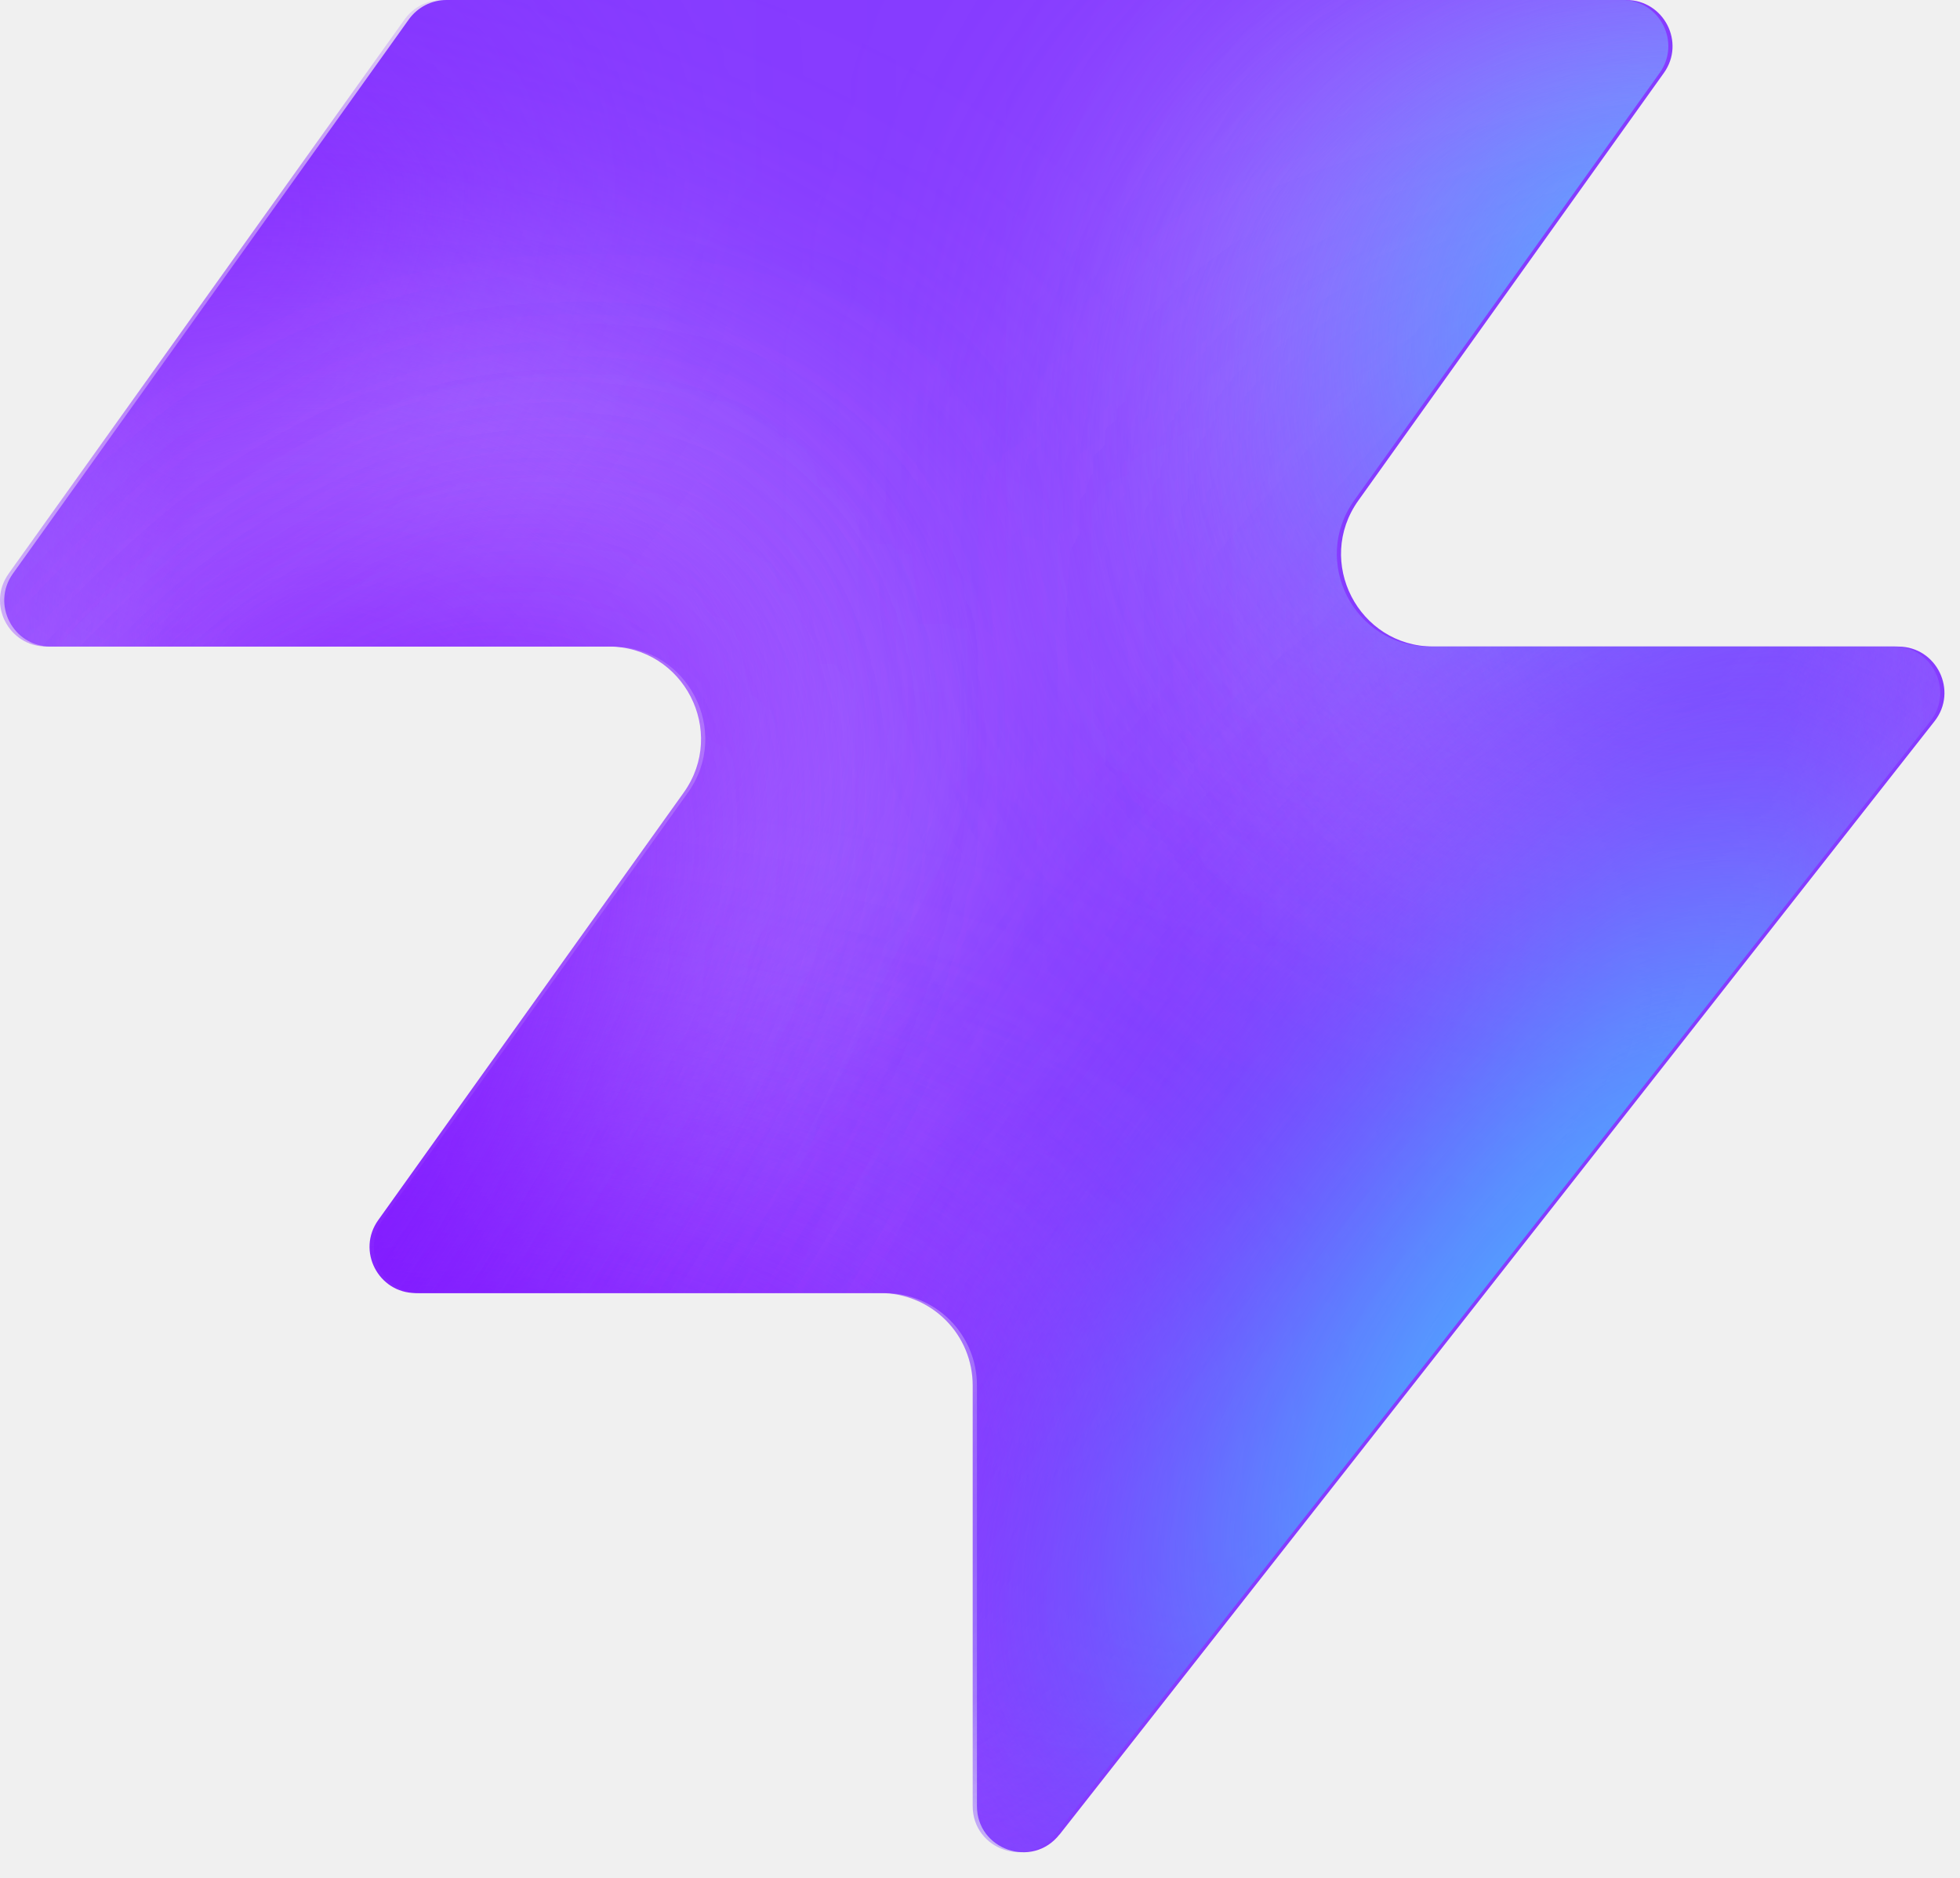
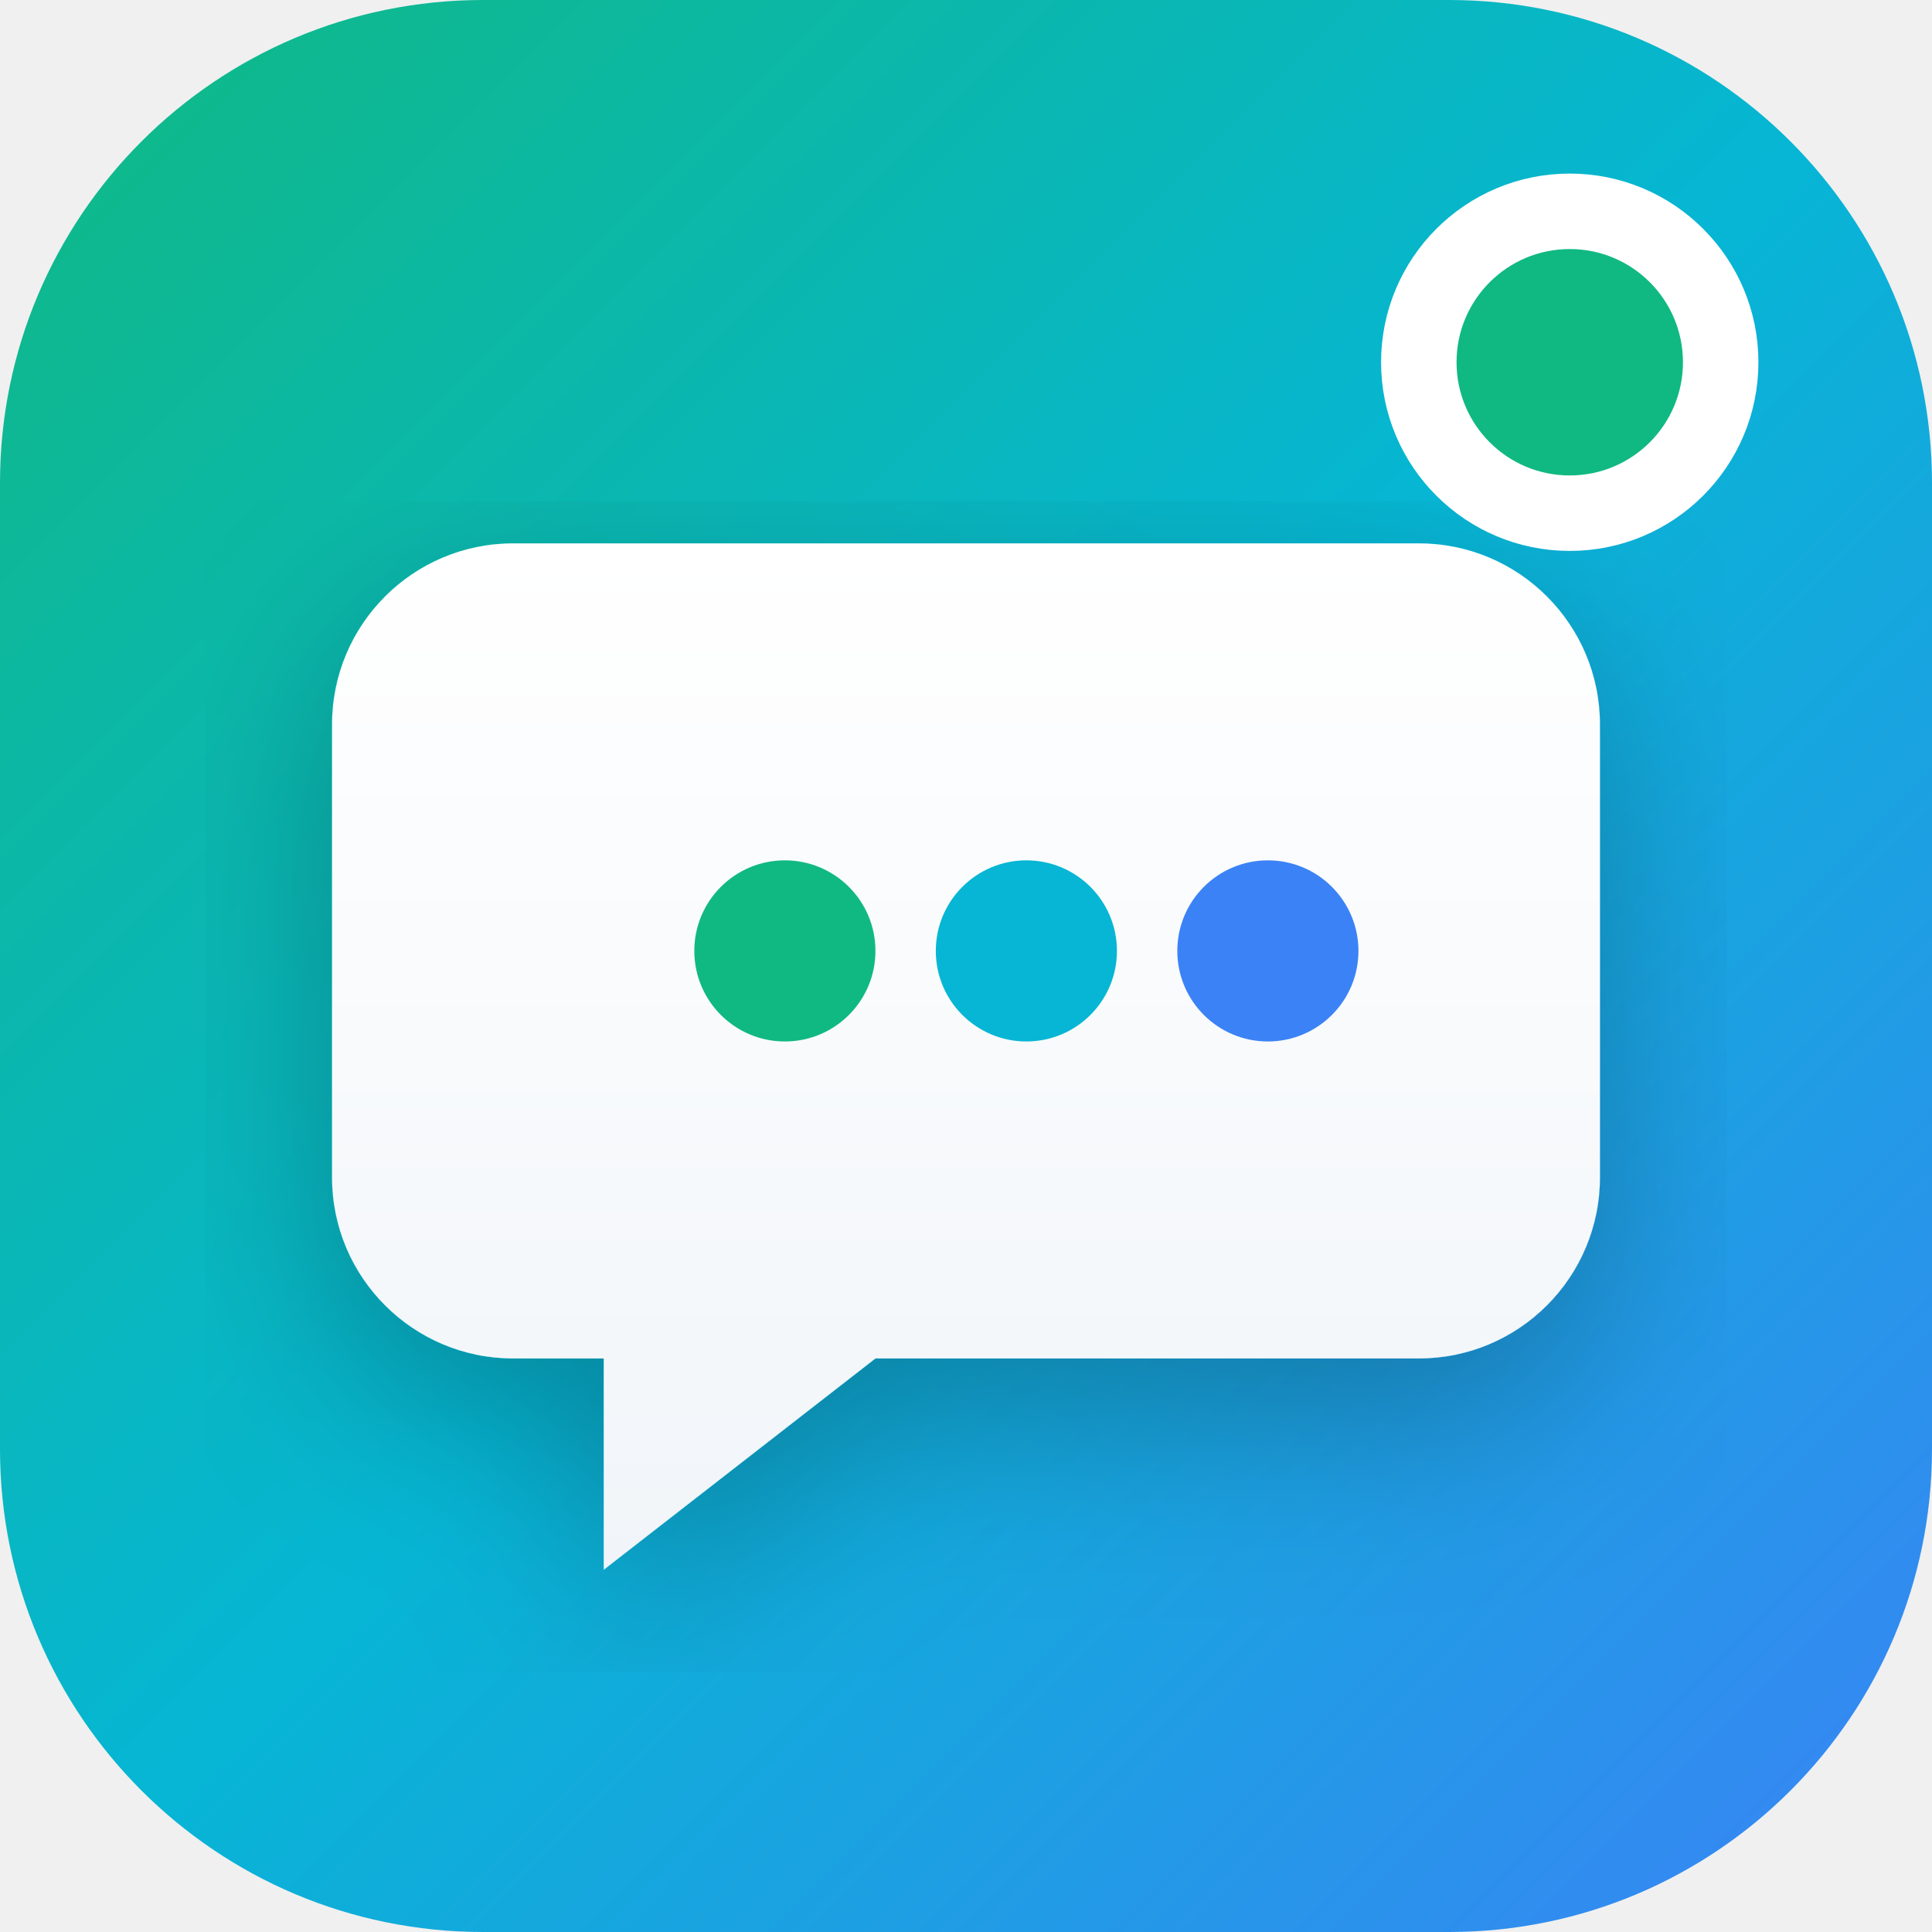
- <svg xmlns="http://www.w3.org/2000/svg" width="48" height="46" fill="none" viewBox="0 0 48 46">
-   <path fill="#863bff" d="M25.946 44.938c-.664.845-2.021.375-2.021-.698V33.937a2.26 2.26 0 0 0-2.262-2.262H10.287c-.92 0-1.456-1.04-.92-1.788l7.48-10.471c1.07-1.497 0-3.578-1.842-3.578H1.237c-.92 0-1.456-1.04-.92-1.788L10.013.474c.214-.297.556-.474.92-.474h28.894c.92 0 1.456 1.04.92 1.788l-7.48 10.471c-1.07 1.498 0 3.579 1.842 3.579h11.377c.943 0 1.473 1.088.89 1.83L25.947 44.94z" style="fill:#863bff;fill:color(display-p3 .525 .23 1);fill-opacity:1" />
-   <mask id="a" width="48" height="46" x="0" y="0" maskUnits="userSpaceOnUse" style="mask-type:alpha">
-     <path fill="#000" d="M25.842 44.938c-.664.844-2.021.375-2.021-.698V33.937a2.26 2.26 0 0 0-2.262-2.262H10.183c-.92 0-1.456-1.04-.92-1.788l7.48-10.471c1.07-1.498 0-3.579-1.842-3.579H1.133c-.92 0-1.456-1.04-.92-1.787L9.91.473c.214-.297.556-.474.92-.474h28.894c.92 0 1.456 1.04.92 1.788l-7.48 10.471c-1.07 1.498 0 3.578 1.842 3.578h11.377c.943 0 1.473 1.088.89 1.832L25.843 44.94z" style="fill:#000;fill-opacity:1" />
-   </mask>
-   <g mask="url(#a)">
-     <g filter="url(#b)">
-       <ellipse cx="5.508" cy="14.704" fill="#ede6ff" rx="5.508" ry="14.704" style="fill:#ede6ff;fill:color(display-p3 .927 .903 1);fill-opacity:1" transform="matrix(.00324 1 1 -.00324 -4.47 31.516)" />
-     </g>
-     <g filter="url(#c)">
-       <ellipse cx="10.399" cy="29.851" fill="#ede6ff" rx="10.399" ry="29.851" style="fill:#ede6ff;fill:color(display-p3 .927 .903 1);fill-opacity:1" transform="matrix(.00324 1 1 -.00324 -39.328 7.883)" />
-     </g>
-     <g filter="url(#d)">
-       <ellipse cx="5.508" cy="30.487" fill="#7e14ff" rx="5.508" ry="30.487" style="fill:#7e14ff;fill:color(display-p3 .492 .077 1);fill-opacity:1" transform="rotate(89.814 -25.913 -14.639)scale(1 -1)" />
-     </g>
-     <g filter="url(#e)">
-       <ellipse cx="5.508" cy="30.599" fill="#7e14ff" rx="5.508" ry="30.599" style="fill:#7e14ff;fill:color(display-p3 .492 .077 1);fill-opacity:1" transform="rotate(89.814 -32.644 -3.334)scale(1 -1)" />
-     </g>
-     <g filter="url(#f)">
-       <ellipse cx="5.508" cy="30.599" fill="#7e14ff" rx="5.508" ry="30.599" style="fill:#7e14ff;fill:color(display-p3 .492 .077 1);fill-opacity:1" transform="matrix(.00324 1 1 -.00324 -34.34 30.47)" />
-     </g>
-     <g filter="url(#g)">
-       <ellipse cx="14.072" cy="22.078" fill="#ede6ff" rx="14.072" ry="22.078" style="fill:#ede6ff;fill:color(display-p3 .927 .903 1);fill-opacity:1" transform="rotate(93.35 24.506 48.493)scale(-1 1)" />
-     </g>
-     <g filter="url(#h)">
-       <ellipse cx="3.47" cy="21.501" fill="#7e14ff" rx="3.47" ry="21.501" style="fill:#7e14ff;fill:color(display-p3 .492 .077 1);fill-opacity:1" transform="rotate(89.009 28.708 47.59)scale(-1 1)" />
-     </g>
-     <g filter="url(#i)">
-       <ellipse cx="3.47" cy="21.501" fill="#7e14ff" rx="3.47" ry="21.501" style="fill:#7e14ff;fill:color(display-p3 .492 .077 1);fill-opacity:1" transform="rotate(89.009 28.708 47.59)scale(-1 1)" />
-     </g>
-     <g filter="url(#j)">
-       <ellipse cx=".387" cy="8.972" fill="#7e14ff" rx="4.407" ry="29.108" style="fill:#7e14ff;fill:color(display-p3 .492 .077 1);fill-opacity:1" transform="rotate(39.51 .387 8.972)" />
-     </g>
-     <g filter="url(#k)">
-       <ellipse cx="47.523" cy="-6.092" fill="#7e14ff" rx="4.407" ry="29.108" style="fill:#7e14ff;fill:color(display-p3 .492 .077 1);fill-opacity:1" transform="rotate(37.892 47.523 -6.092)" />
-     </g>
-     <g filter="url(#l)">
-       <ellipse cx="41.412" cy="6.333" fill="#47bfff" rx="5.971" ry="9.665" style="fill:#47bfff;fill:color(display-p3 .28 .748 1);fill-opacity:1" transform="rotate(37.892 41.412 6.333)" />
-     </g>
-     <g filter="url(#m)">
-       <ellipse cx="-1.879" cy="38.332" fill="#7e14ff" rx="4.407" ry="29.108" style="fill:#7e14ff;fill:color(display-p3 .492 .077 1);fill-opacity:1" transform="rotate(37.892 -1.88 38.332)" />
-     </g>
-     <g filter="url(#n)">
-       <ellipse cx="-1.879" cy="38.332" fill="#7e14ff" rx="4.407" ry="29.108" style="fill:#7e14ff;fill:color(display-p3 .492 .077 1);fill-opacity:1" transform="rotate(37.892 -1.88 38.332)" />
-     </g>
-     <g filter="url(#o)">
-       <ellipse cx="35.651" cy="29.907" fill="#7e14ff" rx="4.407" ry="29.108" style="fill:#7e14ff;fill:color(display-p3 .492 .077 1);fill-opacity:1" transform="rotate(37.892 35.651 29.907)" />
-     </g>
-     <g filter="url(#p)">
-       <ellipse cx="38.418" cy="32.4" fill="#47bfff" rx="5.971" ry="15.297" style="fill:#47bfff;fill:color(display-p3 .28 .748 1);fill-opacity:1" transform="rotate(37.892 38.418 32.4)" />
-     </g>
-   </g>
+ <svg xmlns="http://www.w3.org/2000/svg" viewBox="0 0 64 64" fill="none">
  <defs>
-     <filter id="b" width="60.045" height="41.654" x="-19.77" y="16.149" color-interpolation-filters="sRGB" filterUnits="userSpaceOnUse">
-       <feFlood flood-opacity="0" result="BackgroundImageFix" />
-       <feBlend in="SourceGraphic" in2="BackgroundImageFix" result="shape" />
-       <feGaussianBlur result="effect1_foregroundBlur_2002_17158" stdDeviation="7.659" />
-     </filter>
-     <filter id="c" width="90.34" height="51.437" x="-54.613" y="-7.533" color-interpolation-filters="sRGB" filterUnits="userSpaceOnUse">
-       <feFlood flood-opacity="0" result="BackgroundImageFix" />
-       <feBlend in="SourceGraphic" in2="BackgroundImageFix" result="shape" />
-       <feGaussianBlur result="effect1_foregroundBlur_2002_17158" stdDeviation="7.659" />
-     </filter>
-     <filter id="d" width="79.355" height="29.4" x="-49.64" y="2.03" color-interpolation-filters="sRGB" filterUnits="userSpaceOnUse">
-       <feFlood flood-opacity="0" result="BackgroundImageFix" />
-       <feBlend in="SourceGraphic" in2="BackgroundImageFix" result="shape" />
-       <feGaussianBlur result="effect1_foregroundBlur_2002_17158" stdDeviation="4.596" />
-     </filter>
-     <filter id="e" width="79.579" height="29.4" x="-45.045" y="20.029" color-interpolation-filters="sRGB" filterUnits="userSpaceOnUse">
-       <feFlood flood-opacity="0" result="BackgroundImageFix" />
-       <feBlend in="SourceGraphic" in2="BackgroundImageFix" result="shape" />
-       <feGaussianBlur result="effect1_foregroundBlur_2002_17158" stdDeviation="4.596" />
-     </filter>
-     <filter id="f" width="79.579" height="29.4" x="-43.513" y="21.178" color-interpolation-filters="sRGB" filterUnits="userSpaceOnUse">
-       <feFlood flood-opacity="0" result="BackgroundImageFix" />
-       <feBlend in="SourceGraphic" in2="BackgroundImageFix" result="shape" />
-       <feGaussianBlur result="effect1_foregroundBlur_2002_17158" stdDeviation="4.596" />
-     </filter>
-     <filter id="g" width="74.749" height="58.852" x="15.756" y="-17.901" color-interpolation-filters="sRGB" filterUnits="userSpaceOnUse">
-       <feFlood flood-opacity="0" result="BackgroundImageFix" />
-       <feBlend in="SourceGraphic" in2="BackgroundImageFix" result="shape" />
-       <feGaussianBlur result="effect1_foregroundBlur_2002_17158" stdDeviation="7.659" />
-     </filter>
-     <filter id="h" width="61.377" height="25.362" x="23.548" y="2.284" color-interpolation-filters="sRGB" filterUnits="userSpaceOnUse">
-       <feFlood flood-opacity="0" result="BackgroundImageFix" />
-       <feBlend in="SourceGraphic" in2="BackgroundImageFix" result="shape" />
-       <feGaussianBlur result="effect1_foregroundBlur_2002_17158" stdDeviation="4.596" />
-     </filter>
-     <filter id="i" width="61.377" height="25.362" x="23.548" y="2.284" color-interpolation-filters="sRGB" filterUnits="userSpaceOnUse">
-       <feFlood flood-opacity="0" result="BackgroundImageFix" />
-       <feBlend in="SourceGraphic" in2="BackgroundImageFix" result="shape" />
-       <feGaussianBlur result="effect1_foregroundBlur_2002_17158" stdDeviation="4.596" />
-     </filter>
-     <filter id="j" width="56.045" height="63.649" x="-27.636" y="-22.853" color-interpolation-filters="sRGB" filterUnits="userSpaceOnUse">
-       <feFlood flood-opacity="0" result="BackgroundImageFix" />
-       <feBlend in="SourceGraphic" in2="BackgroundImageFix" result="shape" />
-       <feGaussianBlur result="effect1_foregroundBlur_2002_17158" stdDeviation="4.596" />
-     </filter>
-     <filter id="k" width="54.814" height="64.646" x="20.116" y="-38.415" color-interpolation-filters="sRGB" filterUnits="userSpaceOnUse">
-       <feFlood flood-opacity="0" result="BackgroundImageFix" />
-       <feBlend in="SourceGraphic" in2="BackgroundImageFix" result="shape" />
-       <feGaussianBlur result="effect1_foregroundBlur_2002_17158" stdDeviation="4.596" />
-     </filter>
-     <filter id="l" width="33.541" height="35.313" x="24.641" y="-11.323" color-interpolation-filters="sRGB" filterUnits="userSpaceOnUse">
-       <feFlood flood-opacity="0" result="BackgroundImageFix" />
-       <feBlend in="SourceGraphic" in2="BackgroundImageFix" result="shape" />
-       <feGaussianBlur result="effect1_foregroundBlur_2002_17158" stdDeviation="4.596" />
-     </filter>
-     <filter id="m" width="54.814" height="64.646" x="-29.286" y="6.009" color-interpolation-filters="sRGB" filterUnits="userSpaceOnUse">
-       <feFlood flood-opacity="0" result="BackgroundImageFix" />
-       <feBlend in="SourceGraphic" in2="BackgroundImageFix" result="shape" />
-       <feGaussianBlur result="effect1_foregroundBlur_2002_17158" stdDeviation="4.596" />
-     </filter>
-     <filter id="n" width="54.814" height="64.646" x="-29.286" y="6.009" color-interpolation-filters="sRGB" filterUnits="userSpaceOnUse">
-       <feFlood flood-opacity="0" result="BackgroundImageFix" />
-       <feBlend in="SourceGraphic" in2="BackgroundImageFix" result="shape" />
-       <feGaussianBlur result="effect1_foregroundBlur_2002_17158" stdDeviation="4.596" />
-     </filter>
-     <filter id="o" width="54.814" height="64.646" x="8.244" y="-2.416" color-interpolation-filters="sRGB" filterUnits="userSpaceOnUse">
-       <feFlood flood-opacity="0" result="BackgroundImageFix" />
-       <feBlend in="SourceGraphic" in2="BackgroundImageFix" result="shape" />
-       <feGaussianBlur result="effect1_foregroundBlur_2002_17158" stdDeviation="4.596" />
-     </filter>
-     <filter id="p" width="39.409" height="43.623" x="18.713" y="10.588" color-interpolation-filters="sRGB" filterUnits="userSpaceOnUse">
-       <feFlood flood-opacity="0" result="BackgroundImageFix" />
-       <feBlend in="SourceGraphic" in2="BackgroundImageFix" result="shape" />
-       <feGaussianBlur result="effect1_foregroundBlur_2002_17158" stdDeviation="4.596" />
+     <linearGradient id="gochat-bg" x1="0%" y1="0%" x2="100%" y2="100%">
+       <stop offset="0%" stop-color="#10b981" />
+       <stop offset="50%" stop-color="#06b6d4" />
+       <stop offset="100%" stop-color="#3b82f6" />
+     </linearGradient>
+     <linearGradient id="bubble-shadow" x1="0%" y1="0%" x2="0%" y2="100%">
+       <stop offset="0%" stop-color="#ffffff" />
+       <stop offset="100%" stop-color="#f1f5f9" />
+     </linearGradient>
+     <filter id="glow" x="-10%" y="-10%" width="120%" height="120%">
+       <feDropShadow dx="0" dy="2" stdDeviation="3" flood-color="#000000" flood-opacity="0.25" />
    </filter>
  </defs>
+   <rect width="64" height="64" rx="16" fill="url(#gochat-bg)" />
+   <path d="M17 18h30c3.314 0 6 2.686 6 6v15c0 3.314-2.686 6-6 6H29l-9 7v-7h-3c-3.314 0-6-2.686-6-6V24c0-3.314 2.686-6 6-6z" fill="url(#bubble-shadow)" filter="url(#glow)" />
+   <circle cx="26" cy="31.5" r="3" fill="#10b981" />
+   <circle cx="34" cy="31.5" r="3" fill="#06b6d4" />
+   <circle cx="42" cy="31.5" r="3" fill="#3b82f6" />
+   <circle cx="52" cy="12" r="5" fill="#10b981" stroke="#ffffff" stroke-width="2.5" />
</svg>
